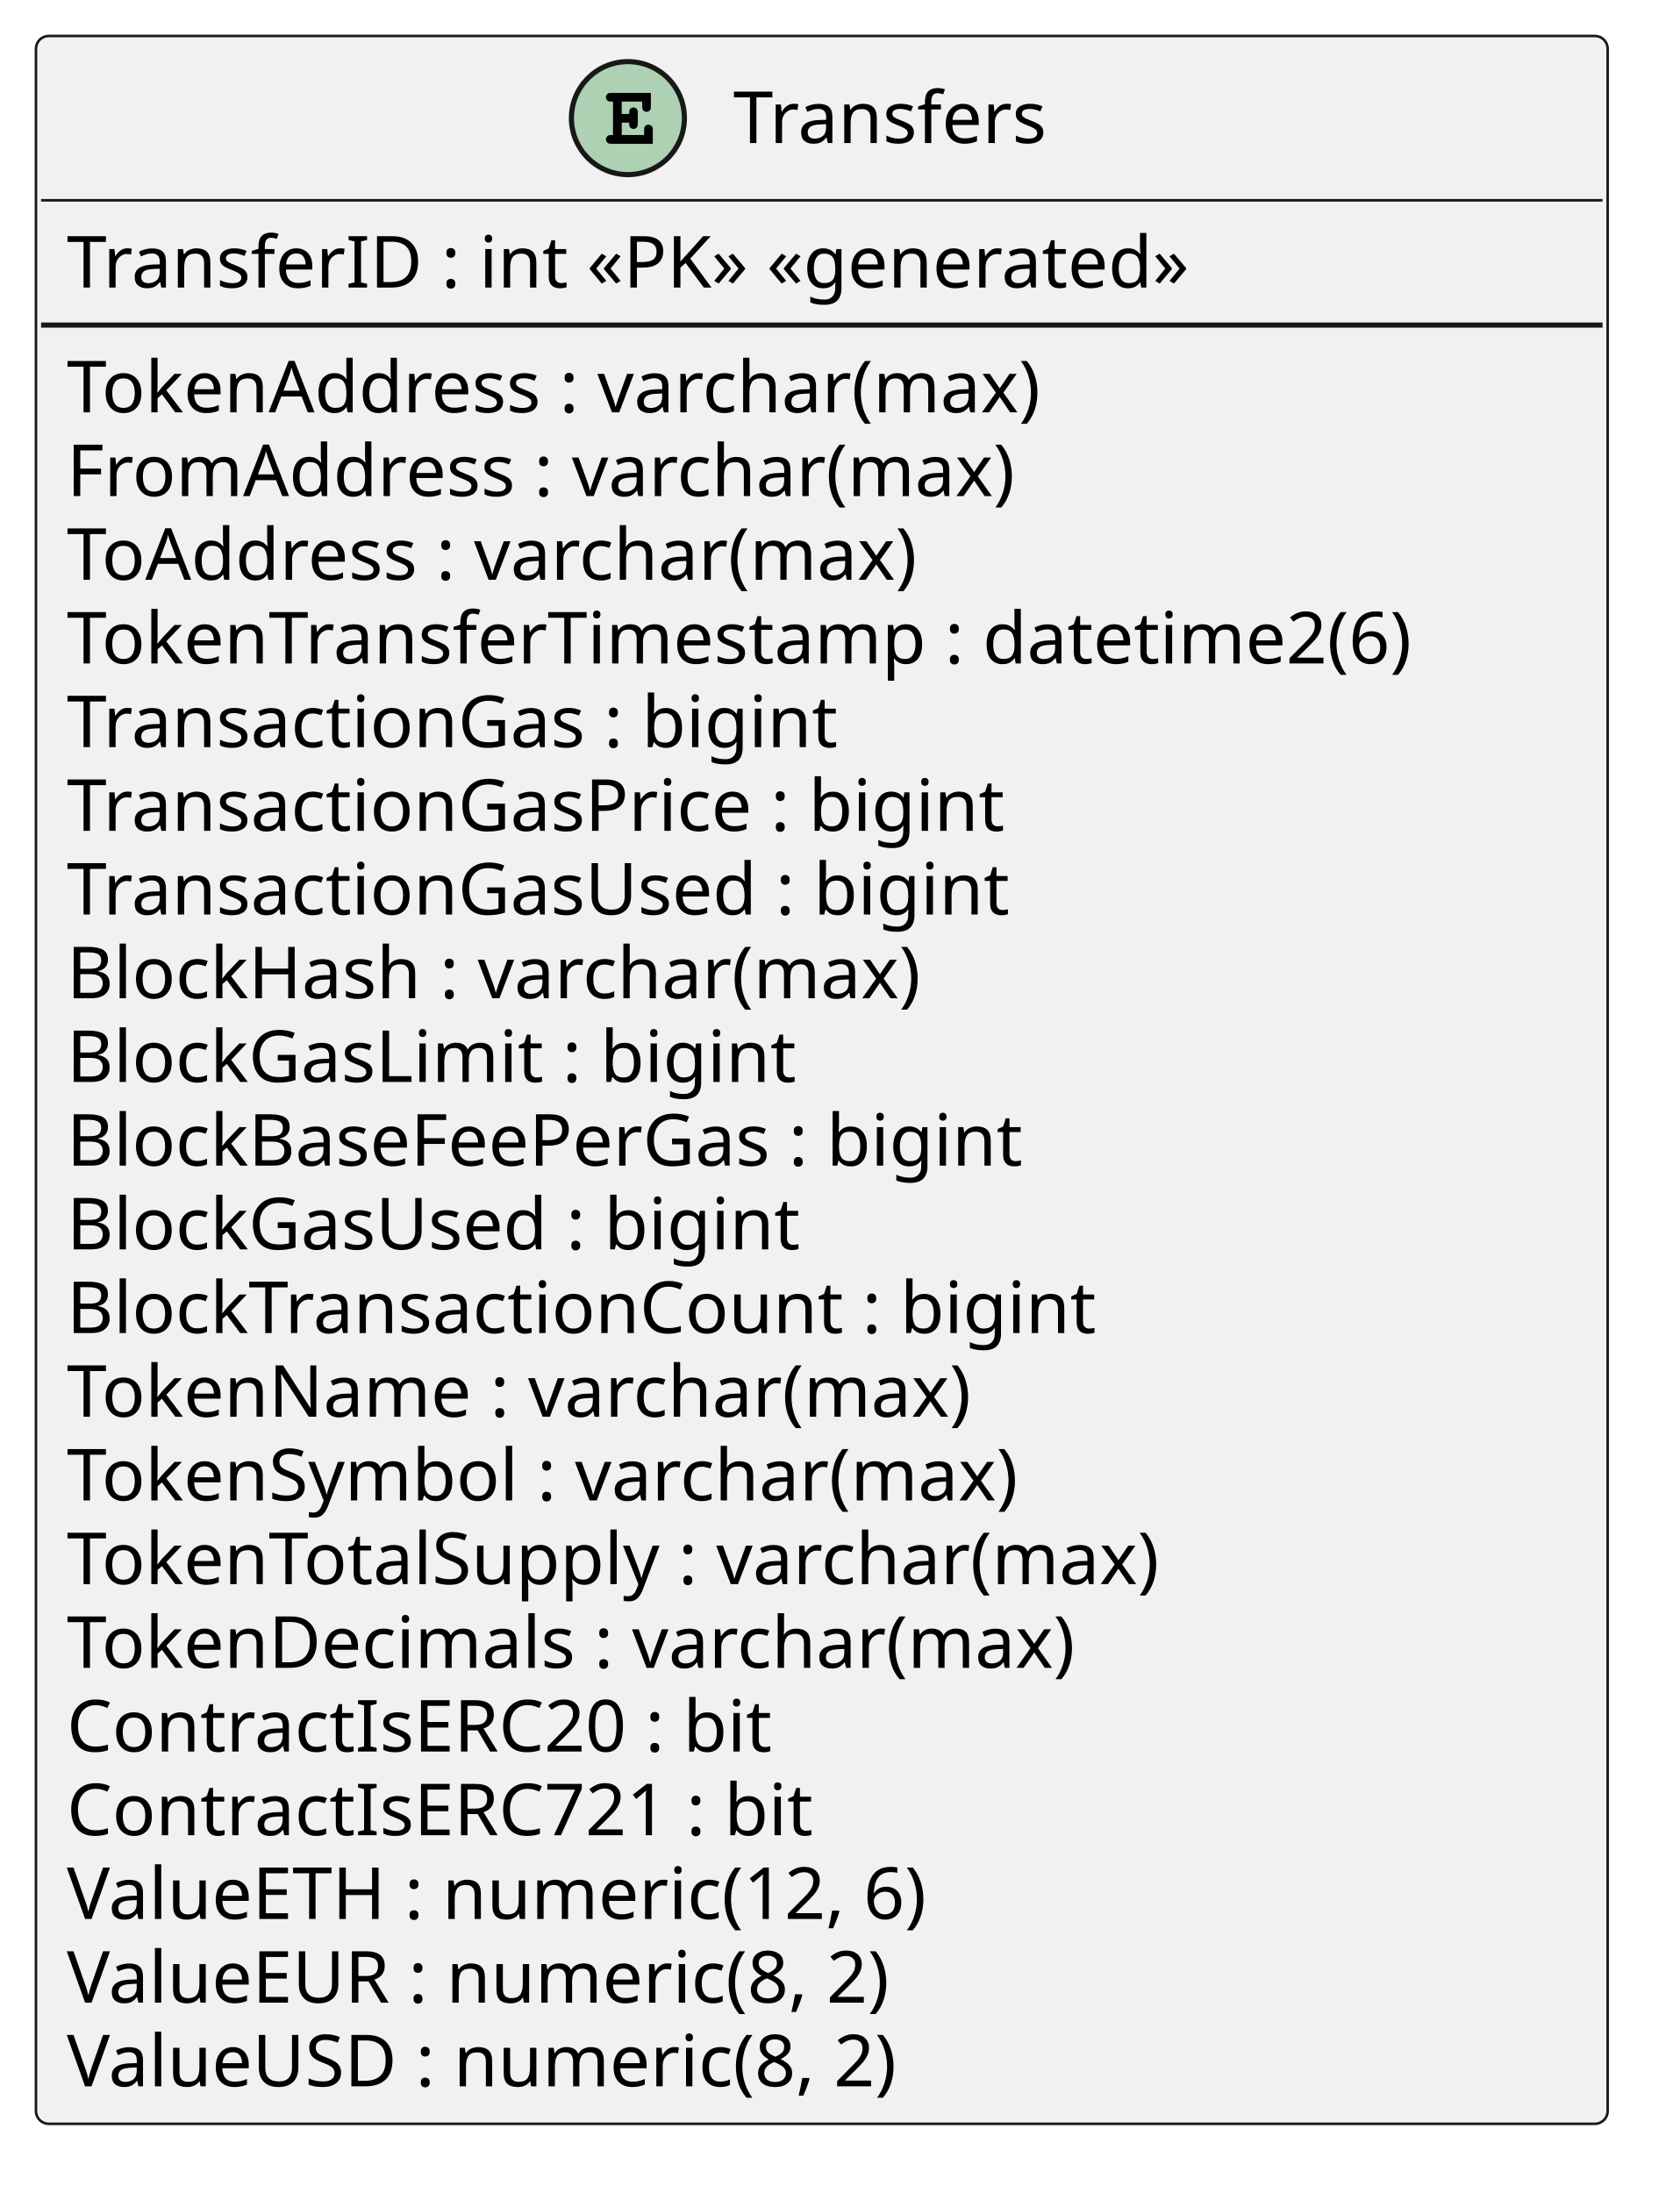
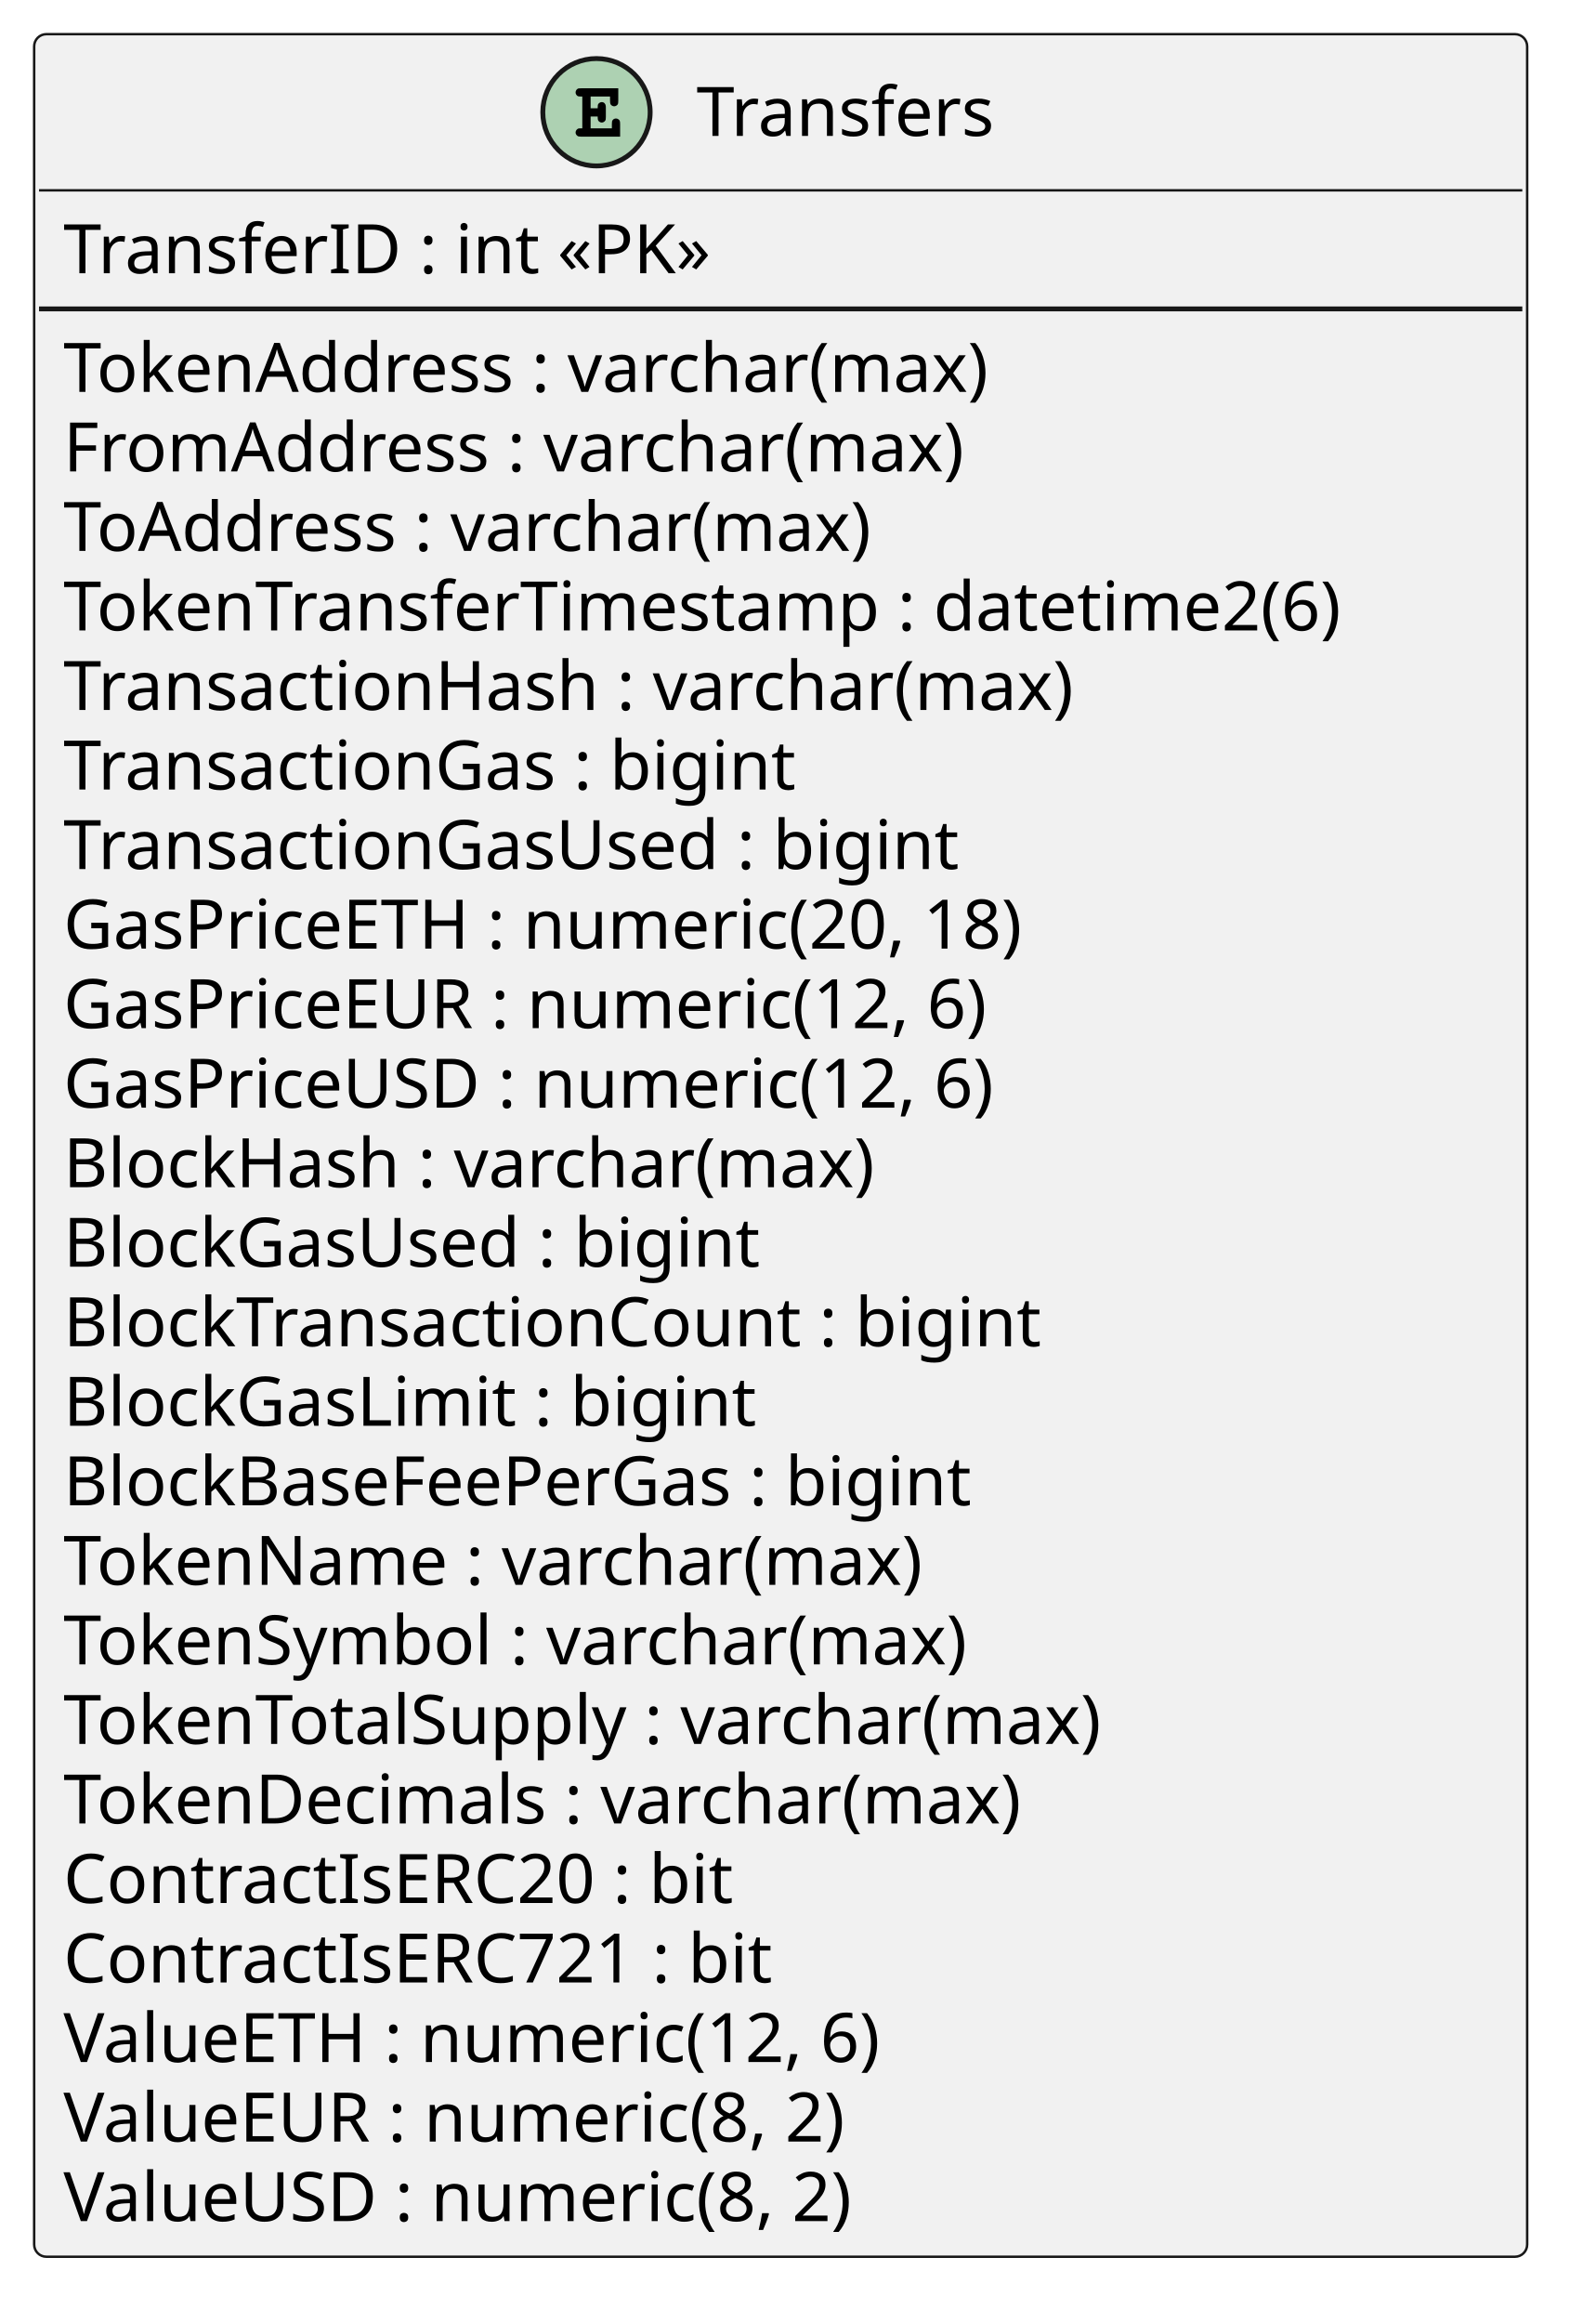
- <svg xmlns="http://www.w3.org/2000/svg" contentStyleType="text/css" height="427px" preserveAspectRatio="none" style="width:327px;height:427px;background:#FFFFFF;" version="1.1" viewBox="0 0 327 427" width="327px" zoomAndPan="magnify">
+ <svg xmlns="http://www.w3.org/2000/svg" contentStyleType="text/css" height="476px" preserveAspectRatio="none" style="width:327px;height:476px;background:#FFFFFF;" version="1.1" viewBox="0 0 327 476" width="327px" zoomAndPan="magnify">
  <defs />
  <g>
-     <g id="elem_transfers">
-       <rect codeLine="1" fill="#F1F1F1" height="406.531" id="transfers" rx="2.5" ry="2.5" style="stroke:#181818;stroke-width:0.5;" width="306" x="7" y="7" />
+     <g id="elem_Transfers">
+       <rect codeLine="1" fill="#F1F1F1" height="455.422" id="Transfers" rx="2.5" ry="2.5" style="stroke:#181818;stroke-width:0.5;" width="306" x="7" y="7" />
      <ellipse cx="122.25" cy="23" fill="#ADD1B2" rx="11" ry="11" style="stroke:#181818;stroke-width:1.0;" />
      <path d="M121.047,23.875 L122.5,23.875 L122.5,23.984 C122.5,24.391 122.531,24.547 122.609,24.703 C122.766,24.953 123.047,25.109 123.344,25.109 C123.594,25.109 123.859,24.969 124.016,24.75 C124.141,24.594 124.172,24.438 124.172,23.984 L124.172,22.062 C124.172,21.906 124.172,21.859 124.156,21.703 C124.094,21.234 123.781,20.922 123.328,20.922 C123.078,20.922 122.812,21.062 122.641,21.281 C122.531,21.453 122.5,21.609 122.5,22.062 L122.5,22.188 L121.047,22.188 L121.047,19.781 L125.031,19.781 L125.031,20.641 C125.031,21.047 125.062,21.219 125.141,21.375 C125.312,21.625 125.594,21.781 125.875,21.781 C126.141,21.781 126.406,21.641 126.578,21.422 C126.688,21.25 126.719,21.109 126.719,20.641 L126.719,18.094 L119.094,18.094 C118.656,18.094 118.531,18.109 118.375,18.203 C118.125,18.359 117.969,18.656 117.969,18.938 C117.969,19.219 118.109,19.469 118.328,19.641 C118.484,19.75 118.672,19.781 119.094,19.781 L119.344,19.781 L119.344,26.297 L119.094,26.297 C118.688,26.297 118.531,26.312 118.375,26.422 C118.125,26.594 117.969,26.859 117.969,27.156 C117.969,27.422 118.109,27.672 118.328,27.828 C118.469,27.953 118.703,28 119.094,28 L127.094,28 L127.094,25.422 C127.094,24.984 127.062,24.844 126.984,24.688 C126.812,24.438 126.531,24.281 126.25,24.281 C125.984,24.281 125.719,24.391 125.547,24.641 C125.438,24.797 125.406,24.938 125.406,25.422 L125.406,26.297 L121.047,26.297 L121.047,23.875 Z " fill="#000000" />
      <text fill="#000000" font-family="sans-serif" font-size="14" lengthAdjust="spacing" textLength="67" x="142.75" y="27.847">Transfers</text>
      <line style="stroke:#181818;stroke-width:0.5;" x1="8" x2="312" y1="39" y2="39" />
-       <text fill="#000000" font-family="sans-serif" font-size="14" lengthAdjust="spacing" textLength="242" x="13" y="55.995">TransferID : int «PK» «generated»</text>
+       <text fill="#000000" font-family="sans-serif" font-size="14" lengthAdjust="spacing" textLength="147" x="13" y="55.995">TransferID : int «PK»</text>
      <line style="stroke:#181818;stroke-width:1.0;" x1="8" x2="312" y1="63.297" y2="63.297" />
      <text fill="#000000" font-family="sans-serif" font-size="14" lengthAdjust="spacing" textLength="208" x="13" y="80.292">TokenAddress : varchar(max)</text>
      <text fill="#000000" font-family="sans-serif" font-size="14" lengthAdjust="spacing" textLength="200" x="13" y="96.589">FromAddress : varchar(max)</text>
      <text fill="#000000" font-family="sans-serif" font-size="14" lengthAdjust="spacing" textLength="181" x="13" y="112.886">ToAddress : varchar(max)</text>
      <text fill="#000000" font-family="sans-serif" font-size="14" lengthAdjust="spacing" textLength="294" x="13" y="129.183">TokenTransferTimestamp : datetime2(6)</text>
-       <text fill="#000000" font-family="sans-serif" font-size="14" lengthAdjust="spacing" textLength="166" x="13" y="145.48">TransactionGas : bigint</text>
-       <text fill="#000000" font-family="sans-serif" font-size="14" lengthAdjust="spacing" textLength="202" x="13" y="161.776">TransactionGasPrice : bigint</text>
+       <text fill="#000000" font-family="sans-serif" font-size="14" lengthAdjust="spacing" textLength="224" x="13" y="145.48">TransactionHash : varchar(max)</text>
+       <text fill="#000000" font-family="sans-serif" font-size="14" lengthAdjust="spacing" textLength="166" x="13" y="161.776">TransactionGas : bigint</text>
      <text fill="#000000" font-family="sans-serif" font-size="14" lengthAdjust="spacing" textLength="200" x="13" y="178.073">TransactionGasUsed : bigint</text>
-       <text fill="#000000" font-family="sans-serif" font-size="14" lengthAdjust="spacing" textLength="180" x="13" y="194.37">BlockHash : varchar(max)</text>
-       <text fill="#000000" font-family="sans-serif" font-size="14" lengthAdjust="spacing" textLength="159" x="13" y="210.667">BlockGasLimit : bigint</text>
-       <text fill="#000000" font-family="sans-serif" font-size="14" lengthAdjust="spacing" textLength="206" x="13" y="226.964">BlockBaseFeePerGas : bigint</text>
-       <text fill="#000000" font-family="sans-serif" font-size="14" lengthAdjust="spacing" textLength="156" x="13" y="243.261">BlockGasUsed : bigint</text>
-       <text fill="#000000" font-family="sans-serif" font-size="14" lengthAdjust="spacing" textLength="223" x="13" y="259.558">BlockTransactionCount : bigint</text>
-       <text fill="#000000" font-family="sans-serif" font-size="14" lengthAdjust="spacing" textLength="192" x="13" y="275.854">TokenName : varchar(max)</text>
-       <text fill="#000000" font-family="sans-serif" font-size="14" lengthAdjust="spacing" textLength="205" x="13" y="292.151">TokenSymbol : varchar(max)</text>
-       <text fill="#000000" font-family="sans-serif" font-size="14" lengthAdjust="spacing" textLength="237" x="13" y="308.448">TokenTotalSupply : varchar(max)</text>
-       <text fill="#000000" font-family="sans-serif" font-size="14" lengthAdjust="spacing" textLength="216" x="13" y="324.745">TokenDecimals : varchar(max)</text>
-       <text fill="#000000" font-family="sans-serif" font-size="14" lengthAdjust="spacing" textLength="155" x="13" y="341.042">ContractIsERC20 : bit</text>
-       <text fill="#000000" font-family="sans-serif" font-size="14" lengthAdjust="spacing" textLength="164" x="13" y="357.339">ContractIsERC721 : bit</text>
-       <text fill="#000000" font-family="sans-serif" font-size="14" lengthAdjust="spacing" textLength="182" x="13" y="373.636">ValueETH : numeric(12, 6)</text>
-       <text fill="#000000" font-family="sans-serif" font-size="14" lengthAdjust="spacing" textLength="172" x="13" y="389.933">ValueEUR : numeric(8, 2)</text>
-       <text fill="#000000" font-family="sans-serif" font-size="14" lengthAdjust="spacing" textLength="173" x="13" y="406.229">ValueUSD : numeric(8, 2)</text>
+       <text fill="#000000" font-family="sans-serif" font-size="14" lengthAdjust="spacing" textLength="213" x="13" y="194.37">GasPriceETH : numeric(20, 18)</text>
+       <text fill="#000000" font-family="sans-serif" font-size="14" lengthAdjust="spacing" textLength="205" x="13" y="210.667">GasPriceEUR : numeric(12, 6)</text>
+       <text fill="#000000" font-family="sans-serif" font-size="14" lengthAdjust="spacing" textLength="206" x="13" y="226.964">GasPriceUSD : numeric(12, 6)</text>
+       <text fill="#000000" font-family="sans-serif" font-size="14" lengthAdjust="spacing" textLength="180" x="13" y="243.261">BlockHash : varchar(max)</text>
+       <text fill="#000000" font-family="sans-serif" font-size="14" lengthAdjust="spacing" textLength="156" x="13" y="259.558">BlockGasUsed : bigint</text>
+       <text fill="#000000" font-family="sans-serif" font-size="14" lengthAdjust="spacing" textLength="223" x="13" y="275.854">BlockTransactionCount : bigint</text>
+       <text fill="#000000" font-family="sans-serif" font-size="14" lengthAdjust="spacing" textLength="159" x="13" y="292.151">BlockGasLimit : bigint</text>
+       <text fill="#000000" font-family="sans-serif" font-size="14" lengthAdjust="spacing" textLength="206" x="13" y="308.448">BlockBaseFeePerGas : bigint</text>
+       <text fill="#000000" font-family="sans-serif" font-size="14" lengthAdjust="spacing" textLength="192" x="13" y="324.745">TokenName : varchar(max)</text>
+       <text fill="#000000" font-family="sans-serif" font-size="14" lengthAdjust="spacing" textLength="205" x="13" y="341.042">TokenSymbol : varchar(max)</text>
+       <text fill="#000000" font-family="sans-serif" font-size="14" lengthAdjust="spacing" textLength="237" x="13" y="357.339">TokenTotalSupply : varchar(max)</text>
+       <text fill="#000000" font-family="sans-serif" font-size="14" lengthAdjust="spacing" textLength="216" x="13" y="373.636">TokenDecimals : varchar(max)</text>
+       <text fill="#000000" font-family="sans-serif" font-size="14" lengthAdjust="spacing" textLength="155" x="13" y="389.933">ContractIsERC20 : bit</text>
+       <text fill="#000000" font-family="sans-serif" font-size="14" lengthAdjust="spacing" textLength="164" x="13" y="406.229">ContractIsERC721 : bit</text>
+       <text fill="#000000" font-family="sans-serif" font-size="14" lengthAdjust="spacing" textLength="182" x="13" y="422.526">ValueETH : numeric(12, 6)</text>
+       <text fill="#000000" font-family="sans-serif" font-size="14" lengthAdjust="spacing" textLength="172" x="13" y="438.823">ValueEUR : numeric(8, 2)</text>
+       <text fill="#000000" font-family="sans-serif" font-size="14" lengthAdjust="spacing" textLength="173" x="13" y="455.12">ValueUSD : numeric(8, 2)</text>
    </g>
  </g>
</svg>
